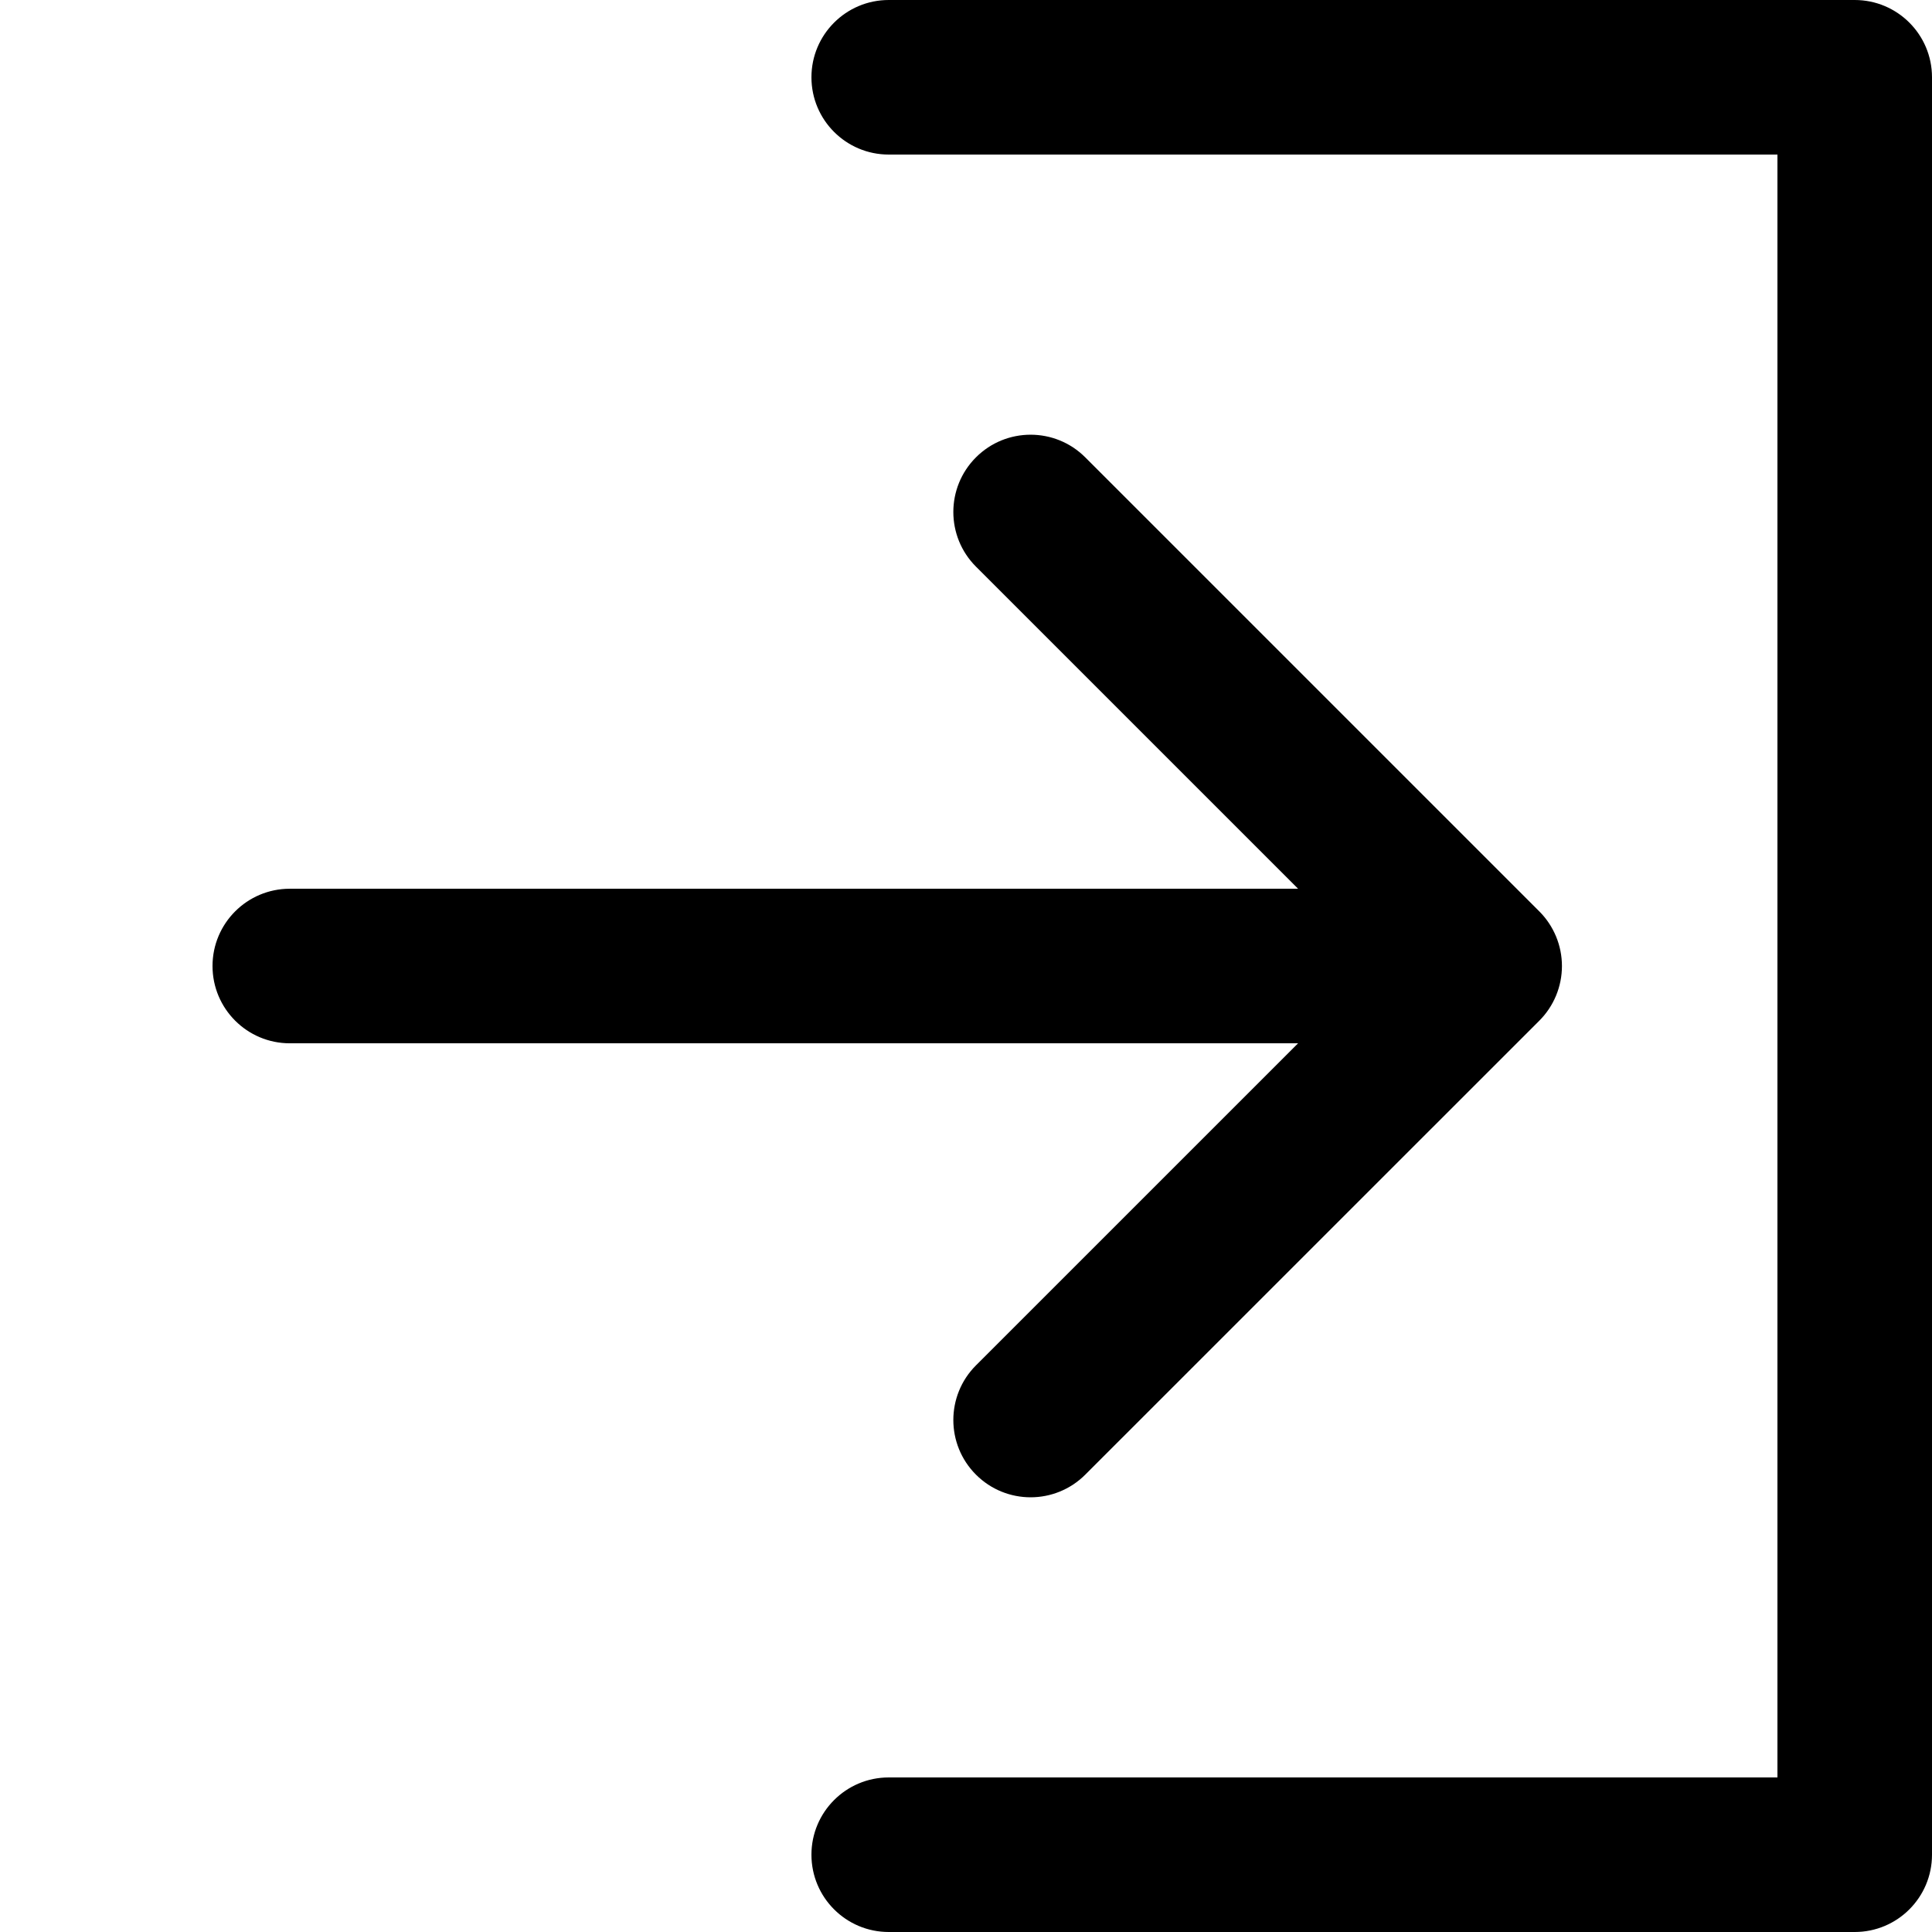
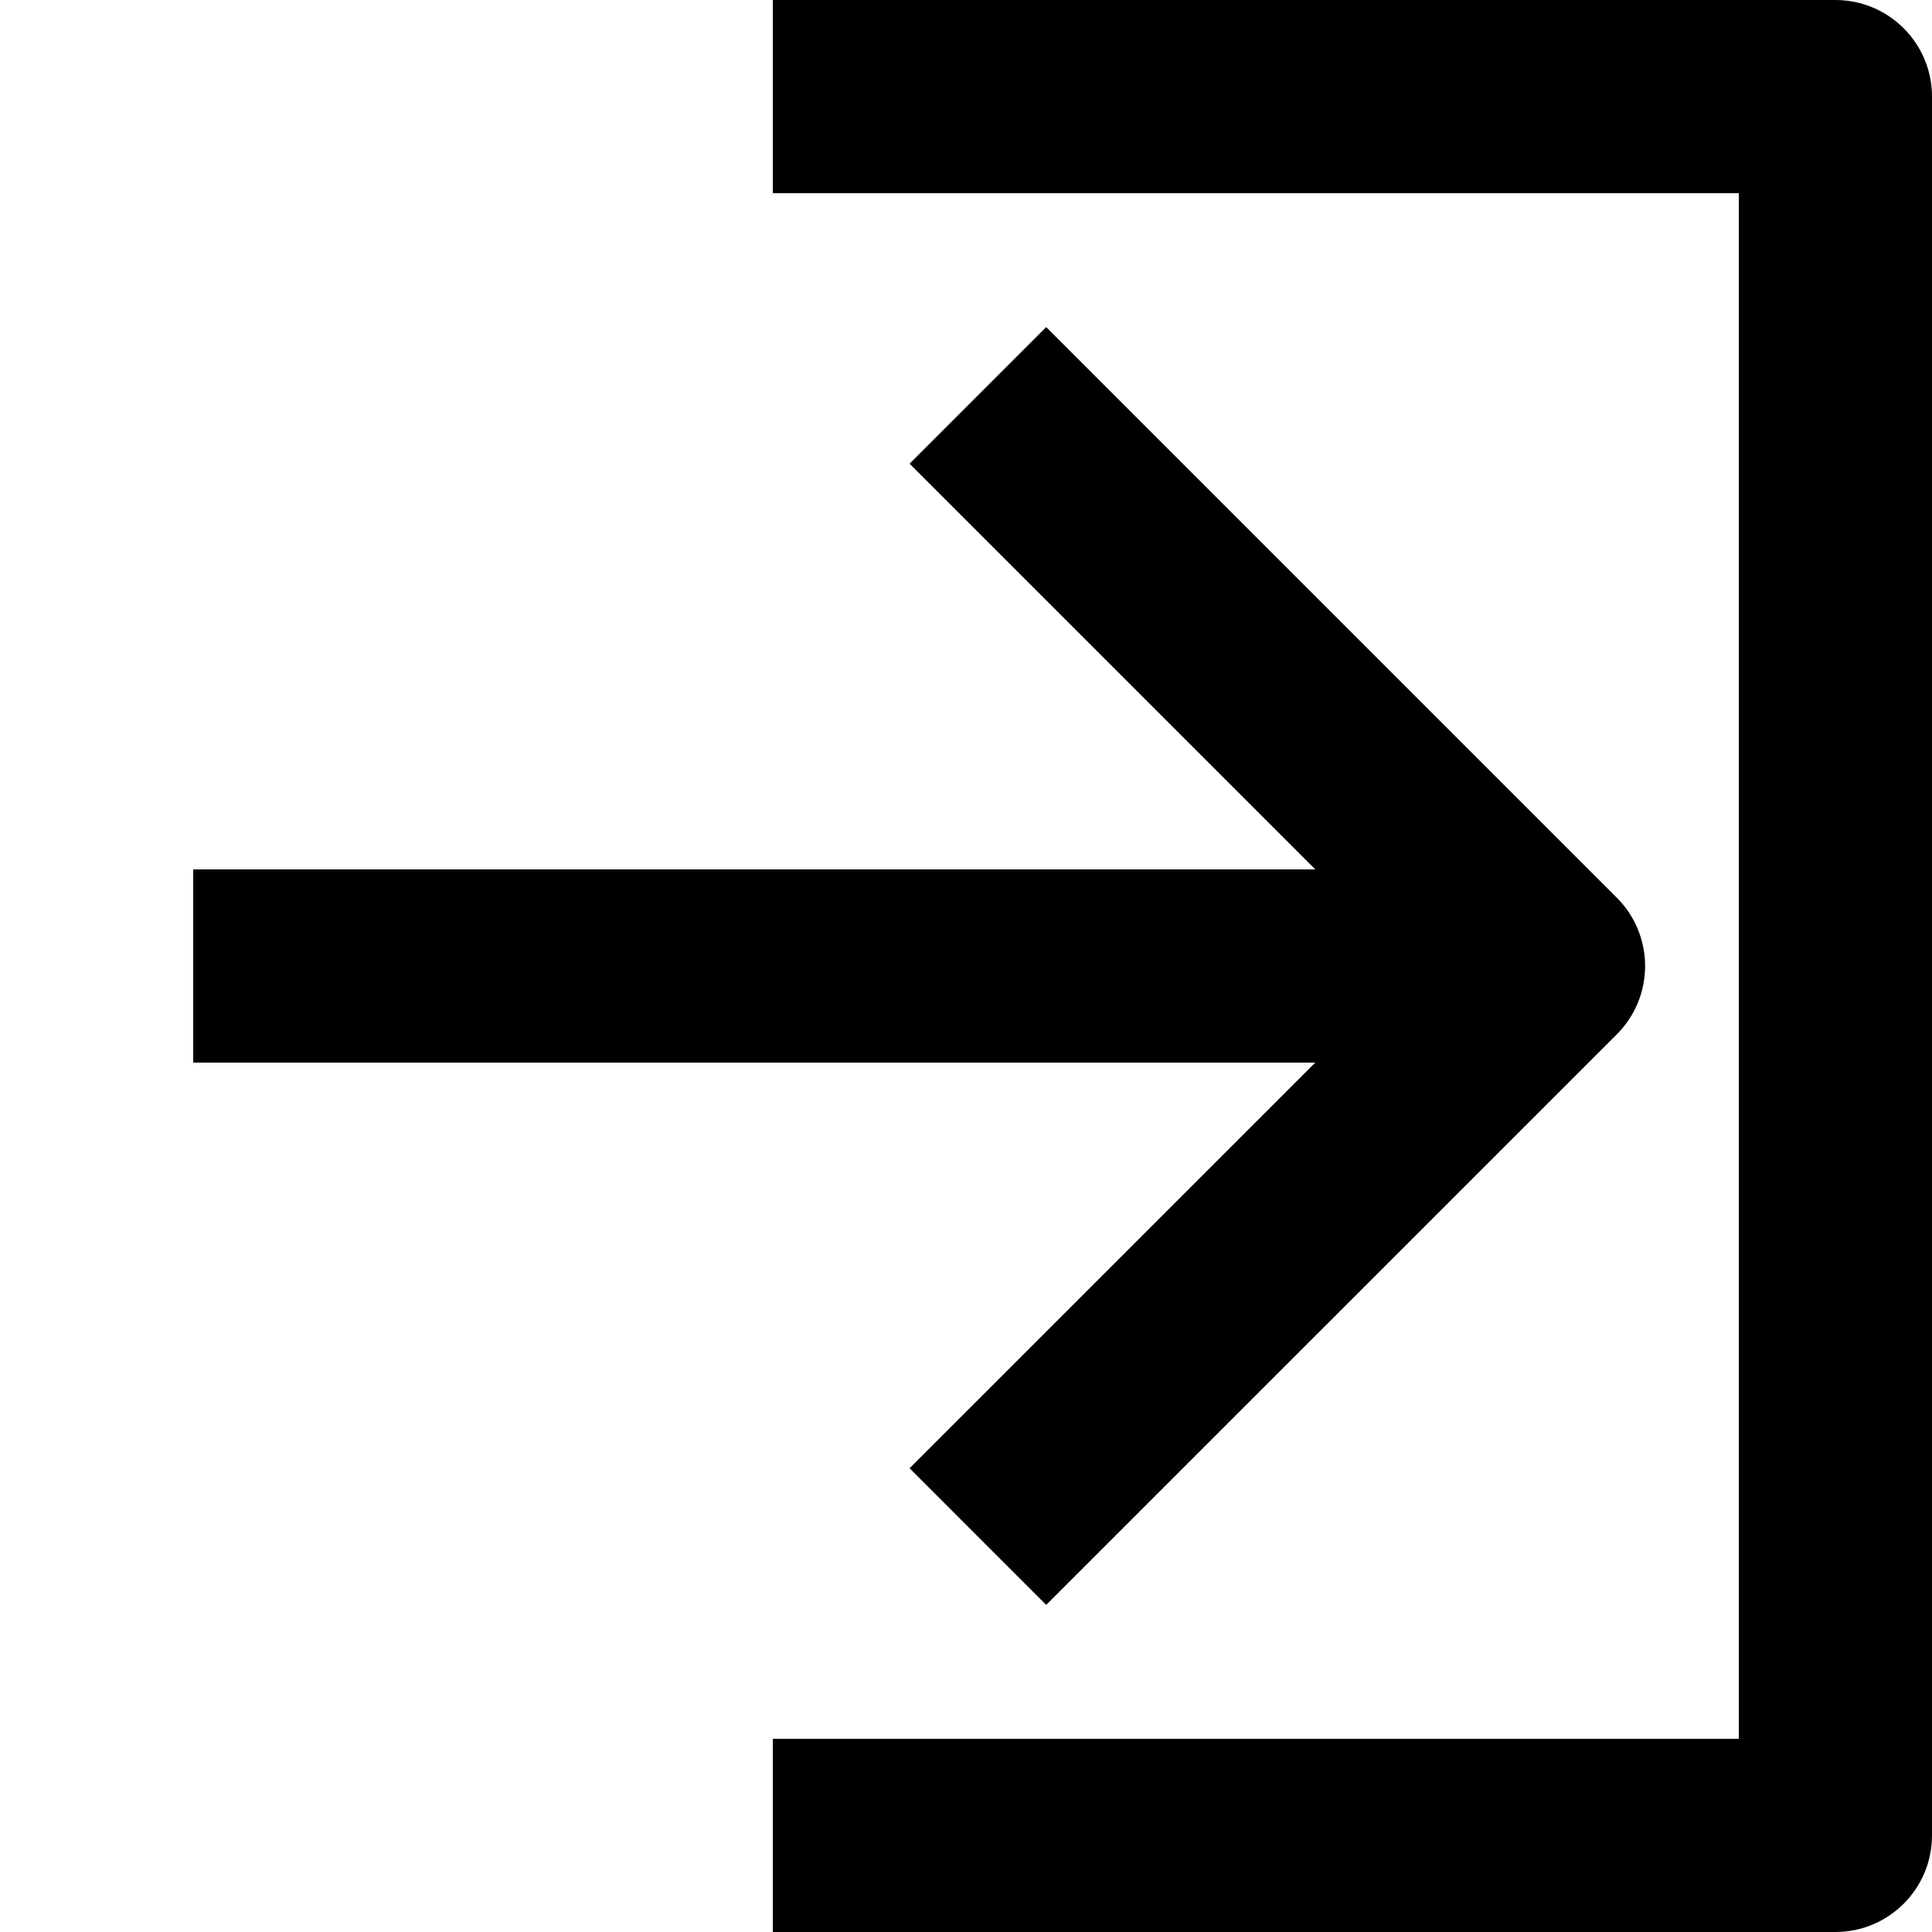
<svg xmlns="http://www.w3.org/2000/svg" version="1.1" x="0px" y="0px" width="100px" height="100px" viewBox="0 0 100 100" enable-background="new 0 0 100 100" xml:space="preserve">
  <g id="Layer_3" display="none">
-     <circle display="inline" fill="none" stroke="#000000" stroke-width="0.25" stroke-miterlimit="10" cx="50" cy="49.5" r="17.5" />
-     <polyline display="inline" opacity="0.15" points="95,5 5,5 5,95 95,95  " />
-     <circle display="inline" fill="none" stroke="#000000" stroke-width="0.25" stroke-miterlimit="10" cx="50" cy="50" r="26" />
-     <circle display="inline" fill="none" stroke="#000000" stroke-width="0.25" stroke-miterlimit="10" cx="50" cy="50" r="34" />
-     <circle display="inline" fill="none" stroke="#000000" stroke-width="0.25" stroke-miterlimit="10" cx="50" cy="49.5" r="9" />
-     <path display="inline" fill="none" stroke="#000000" stroke-width="0.25" stroke-miterlimit="10" d="M0,50C0,22.386,22.389,0,50,0   c27.612,0,50,22.386,50,50" />
-     <path display="inline" fill="none" stroke="#000000" stroke-width="0.25" stroke-miterlimit="10" d="M100,50   c0,27.614-22.388,50-50,50C22.389,100,0,77.614,0,50" />
-   </g>
+ </g>
  <g id="Your_Icon">
</g>
  <g id="Layer_4">
-     <path d="M96,100H46c-2.209,0-4-1.791-4-4s1.791-4,4-4h46V8H46c-2.209,0-4-1.791-4-4s1.791-4,4-4h50c2.209,0,4,1.791,4,4v92   C100,98.209,98.209,100,96,100z" />
-     <path d="M53.344,77.5c-1.023,0-2.048-0.391-2.828-1.172c-1.562-1.562-1.562-4.095,0-5.657l20.673-20.67L50.516,29.329   c-1.562-1.562-1.562-4.095,0-5.657c1.561-1.562,4.094-1.562,5.656,0l23.502,23.501c0.75,0.75,1.172,1.768,1.172,2.829   s-0.422,2.079-1.172,2.829L56.172,76.329C55.391,77.109,54.367,77.5,53.344,77.5z" />
-     <path d="M75,54.001H15c-2.209,0-4-1.791-4-4s1.791-4,4-4h60c2.209,0,4,1.791,4,4S77.209,54.001,75,54.001z" />
+     <path d="M95,100H40V90h50V10H40V0h55c2.762,0,5,2.239,5,5v90C100,97.761,97.762,100,95,100z" />
+     <path d="M54.151,83.069l-7.071-7.072l26-25.997l-26-25.999l7.071-7.071l29.535,29.535c0.938,0.938,1.465,2.209,1.465,3.536   s-0.527,2.598-1.465,3.536L54.151,83.069z" />
+     <rect x="10" y="45.001" width="70" height="10" />
  </g>
</svg>
